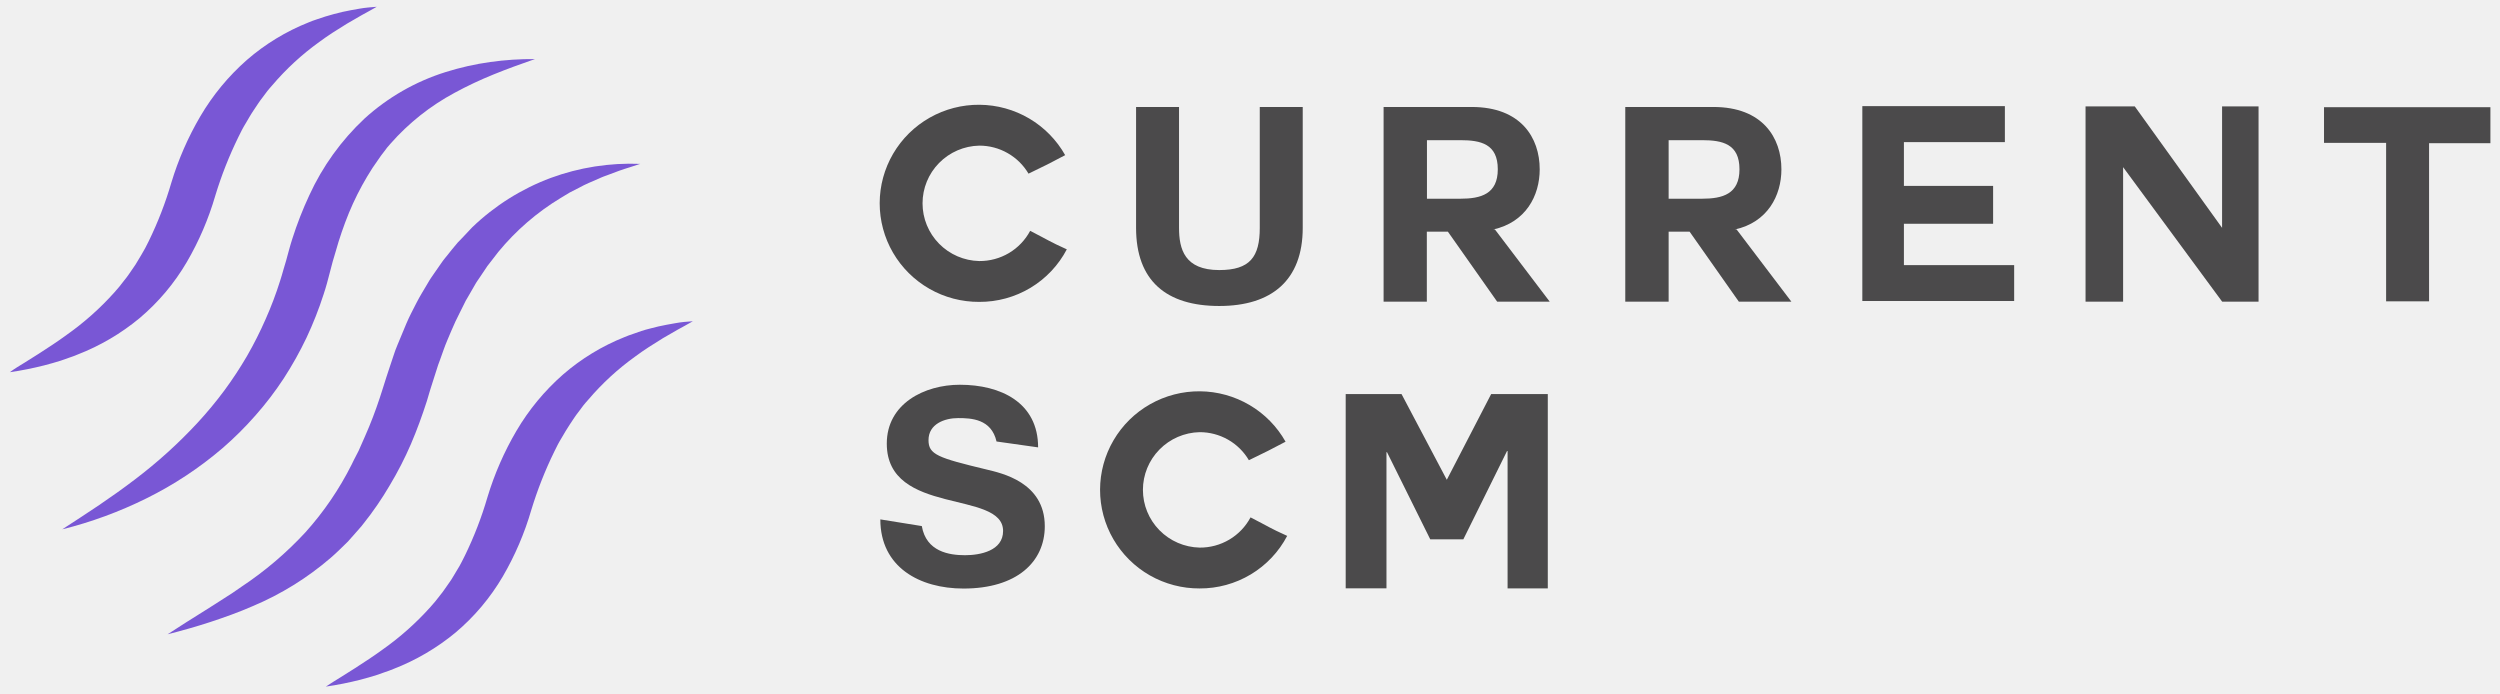
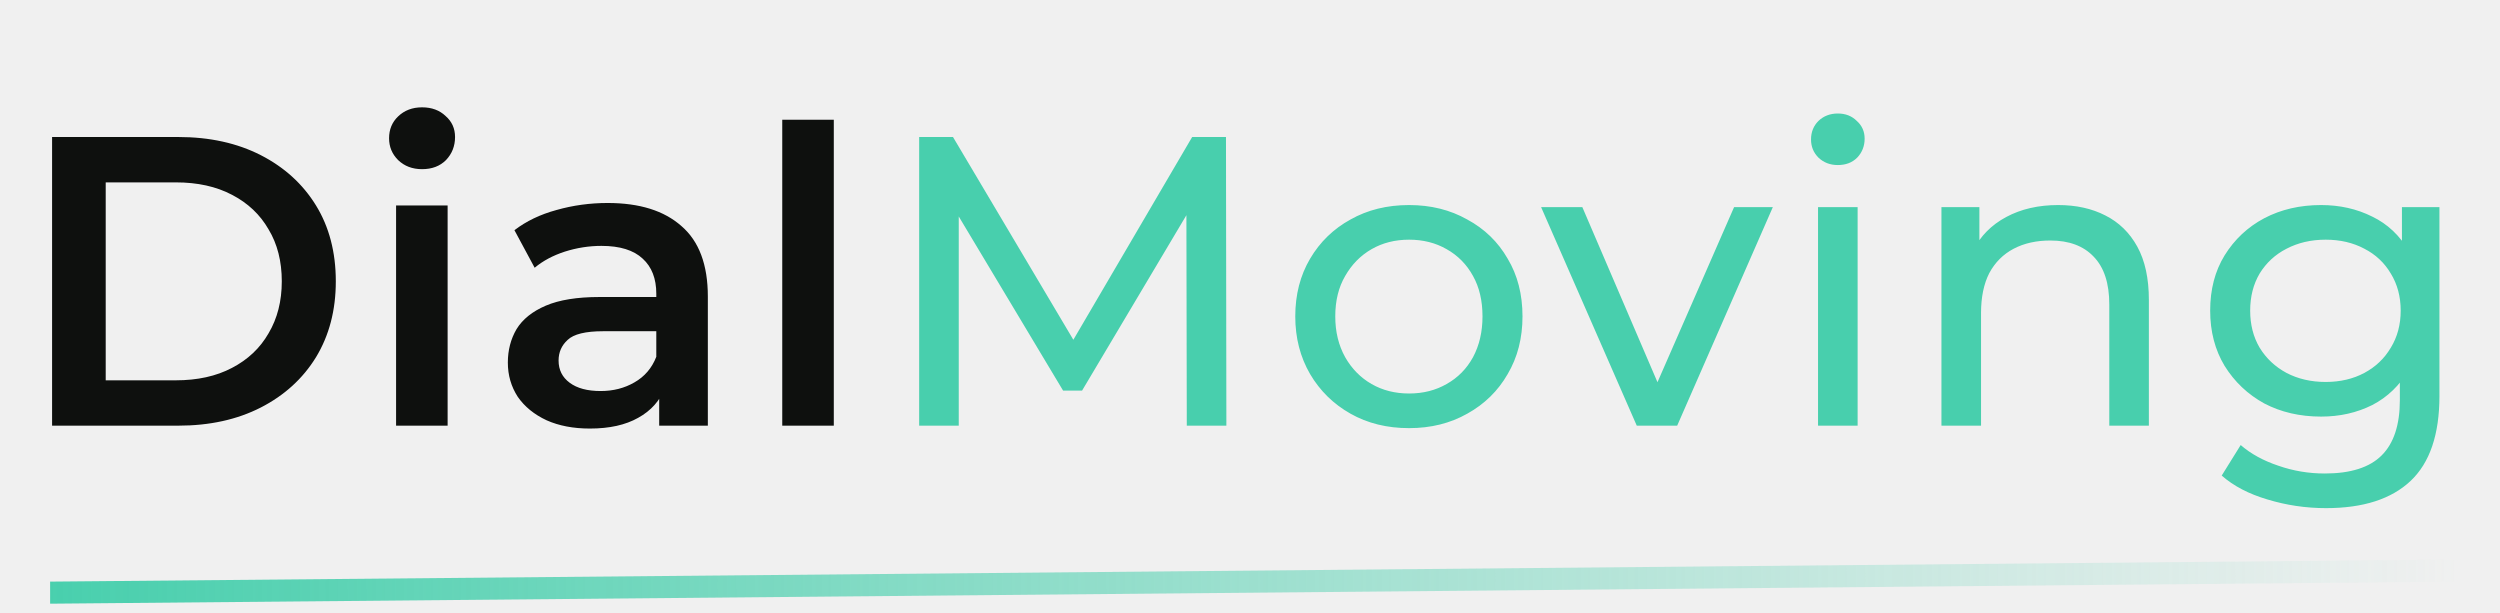
- <svg xmlns="http://www.w3.org/2000/svg" width="119" height="33" viewBox="0 0 119 33" fill="none">
-   <g clip-path="url(#clip0_1310_4404)">
-     <path d="M46.612 14.37C45.781 14.374 44.963 14.16 44.242 13.748C43.521 13.336 42.922 12.742 42.506 12.026C42.09 11.31 41.872 10.497 41.873 9.67C41.874 8.843 42.096 8.031 42.514 7.316C42.933 6.601 43.534 6.009 44.256 5.6C44.979 5.191 45.797 4.979 46.629 4.987C47.46 4.994 48.275 5.219 48.99 5.64C49.705 6.062 50.296 6.664 50.702 7.385C49.908 7.806 49.842 7.839 48.957 8.266C48.718 7.859 48.375 7.522 47.963 7.288C47.552 7.053 47.086 6.931 46.612 6.932C45.891 6.948 45.204 7.244 44.7 7.758C44.195 8.271 43.913 8.961 43.913 9.679C43.913 10.397 44.195 11.086 44.7 11.6C45.204 12.113 45.891 12.41 46.612 12.426C47.11 12.43 47.599 12.298 48.026 12.045C48.454 11.791 48.803 11.425 49.036 10.988C49.921 11.441 49.947 11.493 50.78 11.869C50.383 12.626 49.784 13.261 49.049 13.702C48.314 14.143 47.471 14.374 46.612 14.37Z" fill="#4B4A4B" />
-     <path d="M62.01 10.845C62.01 13.347 60.525 14.565 58.037 14.565C55.524 14.565 54.077 13.373 54.077 10.845V5.092H56.122V10.845C56.122 11.857 56.383 12.855 58.037 12.855C59.496 12.855 59.965 12.233 59.965 10.845V5.092H62.01V10.845Z" fill="#4B4A4B" />
-     <path d="M71.16 10.924L73.766 14.358H71.264L68.919 11.027H67.917V14.358H65.859V5.092H70.052C72.397 5.092 73.29 6.557 73.29 8.06C73.29 9.32 72.626 10.581 71.076 10.924H71.16ZM67.923 6.673V9.459H69.512C70.489 9.459 71.295 9.239 71.295 8.058C71.295 6.852 70.489 6.672 69.512 6.672L67.923 6.673Z" fill="#4B4A4B" />
-     <path d="M82.664 10.924L85.269 14.358H82.768L80.425 11.027H79.427V14.358H77.363V5.092H81.558C83.901 5.092 84.795 6.557 84.795 8.06C84.795 9.32 84.131 10.581 82.581 10.924H82.664ZM79.427 6.673V9.459H81.016C81.993 9.459 82.799 9.239 82.799 8.058C82.799 6.852 81.993 6.672 81.016 6.672L79.427 6.673Z" fill="#4B4A4B" />
-     <path d="M90.626 12.62H95.874V14.328H88.647V5.052H95.432V6.765H90.626V8.849H94.872V10.651H90.626V12.62Z" fill="#4B4A4B" />
-     <path d="M101.06 7.956V14.358H99.272V5.066H101.617L105.771 10.845V5.066L107.507 5.066V14.358H105.774L101.06 7.956Z" fill="#4B4A4B" />
-     <path d="M113.579 6.801H110.623V5.104H118.559V6.815H115.624V14.344H113.579V6.801Z" fill="#4B4A4B" />
-     <path d="M43.878 25.041C44.087 26.26 45.181 26.428 45.935 26.428C46.652 26.428 47.747 26.221 47.747 25.275C47.747 23.305 42.211 24.575 42.211 21.116C42.211 19.209 44.009 18.314 45.689 18.314C47.629 18.314 49.414 19.155 49.414 21.295L47.435 21.015C47.187 19.939 46.235 19.901 45.605 19.901C44.974 19.901 44.197 20.173 44.197 20.95C44.197 21.638 44.639 21.791 46.97 22.351C47.661 22.52 49.732 22.948 49.732 25.047C49.732 26.744 48.403 28.015 45.864 28.015C43.781 28.015 41.904 27.003 41.904 24.723L43.878 25.041Z" fill="#4B4A4B" />
-     <path d="M57.102 28.01C56.271 28.014 55.453 27.799 54.732 27.388C54.011 26.976 53.412 26.382 52.996 25.666C52.58 24.95 52.362 24.137 52.363 23.31C52.365 22.482 52.586 21.67 53.005 20.956C53.423 20.241 54.024 19.649 54.747 19.24C55.469 18.831 56.288 18.619 57.119 18.626C57.95 18.633 58.765 18.859 59.48 19.28C60.196 19.701 60.786 20.303 61.193 21.025C60.397 21.445 60.333 21.477 59.447 21.906C59.208 21.499 58.865 21.161 58.454 20.927C58.042 20.693 57.576 20.57 57.102 20.571C56.381 20.587 55.694 20.884 55.19 21.398C54.685 21.911 54.403 22.601 54.403 23.319C54.403 24.037 54.685 24.726 55.19 25.239C55.694 25.753 56.381 26.049 57.102 26.066C57.6 26.07 58.089 25.938 58.517 25.684C58.944 25.431 59.293 25.065 59.526 24.627C60.411 25.081 60.437 25.133 61.27 25.508C60.873 26.266 60.274 26.9 59.539 27.341C58.804 27.782 57.961 28.014 57.102 28.01Z" fill="#4B4A4B" />
-     <path d="M64.055 18.756H66.712L68.868 22.838L70.98 18.756H73.675V28.009H71.761V21.47H71.734L69.655 25.672H68.08L66.022 21.525H65.996V28.005H64.055V18.756Z" fill="#4B4A4B" />
-     <path d="M17.934 0.322C17.695 0.462 17.454 0.59 17.218 0.721C16.981 0.853 16.748 0.99 16.514 1.128C16.058 1.408 15.613 1.688 15.194 2C14.37 2.592 13.622 3.281 12.966 4.052C12.887 4.149 12.798 4.235 12.726 4.332L12.504 4.63C12.35 4.822 12.222 5.032 12.082 5.237C11.941 5.441 11.824 5.657 11.697 5.868C11.637 5.976 11.566 6.077 11.513 6.191L11.345 6.527C10.906 7.424 10.539 8.354 10.249 9.31C9.928 10.415 9.473 11.478 8.892 12.473C8.3 13.486 7.538 14.39 6.64 15.147C5.755 15.88 4.757 16.465 3.684 16.88L3.488 16.958L3.289 17.027C3.156 17.072 3.025 17.118 2.893 17.167C2.628 17.252 2.36 17.324 2.092 17.395C1.825 17.466 1.553 17.52 1.284 17.577C1.015 17.635 0.741 17.675 0.468 17.717C0.694 17.549 0.928 17.409 1.159 17.269L1.847 16.836C2.299 16.544 2.745 16.255 3.167 15.944C4 15.357 4.764 14.678 5.443 13.92C5.609 13.737 5.766 13.546 5.912 13.348C6.073 13.161 6.202 12.95 6.343 12.751C6.415 12.652 6.482 12.549 6.541 12.443C6.602 12.336 6.668 12.233 6.73 12.128C6.857 11.918 6.974 11.702 7.079 11.48C7.517 10.583 7.878 9.65 8.157 8.692C8.49 7.59 8.952 6.531 9.535 5.538C10.126 4.531 10.874 3.625 11.752 2.853C12.622 2.098 13.615 1.494 14.687 1.067L14.883 0.989L15.084 0.92C15.217 0.875 15.35 0.829 15.484 0.787C15.617 0.745 15.752 0.707 15.887 0.671C16.023 0.635 16.158 0.602 16.293 0.569C16.563 0.506 16.839 0.462 17.111 0.413C17.382 0.364 17.66 0.345 17.934 0.322Z" fill="#7957D5" />
-     <path d="M25.463 2.812C24.793 3.043 24.133 3.284 23.492 3.544C22.858 3.801 22.239 4.092 21.638 4.418C20.482 5.039 19.447 5.861 18.582 6.846L18.426 7.026L18.285 7.215C18.184 7.339 18.091 7.469 18.004 7.599C17.815 7.857 17.642 8.126 17.479 8.4C17.148 8.954 16.859 9.53 16.612 10.126C16.365 10.731 16.152 11.35 15.976 11.98C15.928 12.137 15.881 12.295 15.835 12.456L15.706 12.946L15.565 13.48C15.517 13.658 15.461 13.833 15.404 14.009C15.178 14.713 14.906 15.402 14.592 16.071C14.273 16.741 13.911 17.388 13.507 18.011C13.101 18.63 12.652 19.219 12.161 19.774C11.676 20.328 11.152 20.848 10.595 21.33C9.491 22.276 8.272 23.08 6.967 23.724C5.69 24.357 4.347 24.851 2.963 25.196C3.558 24.811 4.147 24.427 4.724 24.038C5.301 23.648 5.865 23.246 6.413 22.829C7.492 22.013 8.496 21.105 9.414 20.113C9.863 19.626 10.286 19.116 10.681 18.584C11.07 18.056 11.431 17.507 11.761 16.941C12.087 16.374 12.381 15.79 12.644 15.191C12.91 14.593 13.141 13.98 13.337 13.355C13.383 13.197 13.439 13.043 13.477 12.885L13.618 12.41L13.759 11.892C13.805 11.715 13.86 11.54 13.915 11.365C14.139 10.659 14.409 9.968 14.722 9.297C15.352 7.921 16.245 6.68 17.351 5.644C18.461 4.635 19.779 3.879 21.213 3.43C21.905 3.213 22.613 3.053 23.332 2.952C24.038 2.853 24.75 2.806 25.463 2.812Z" fill="#7957D5" />
-     <path d="M30.473 7.801C30.137 7.92 29.799 8.01 29.47 8.129L28.981 8.312L28.738 8.401C28.656 8.43 28.578 8.469 28.5 8.503C28.186 8.643 27.866 8.765 27.571 8.933L27.119 9.164C26.978 9.247 26.837 9.339 26.688 9.424C25.561 10.105 24.558 10.972 23.722 11.988L23.424 12.374L23.275 12.566L23.2 12.661L23.133 12.763C23.044 12.903 22.953 13.034 22.861 13.168C22.77 13.303 22.674 13.431 22.596 13.577L22.354 13.997L22.232 14.207L22.17 14.312L22.115 14.423C21.974 14.717 21.818 15.007 21.679 15.303C21.539 15.598 21.418 15.909 21.287 16.209C21.157 16.509 21.056 16.831 20.941 17.14L20.855 17.373L20.779 17.611L20.627 18.086L20.475 18.563L20.319 19.09C20.098 19.776 19.849 20.464 19.558 21.142C19.266 21.82 18.933 22.465 18.552 23.102C18.178 23.742 17.758 24.355 17.294 24.934C17.239 25.01 17.179 25.082 17.115 25.15L16.931 25.36C16.807 25.5 16.686 25.64 16.559 25.78L16.157 26.171C16.016 26.3 15.892 26.431 15.746 26.549C14.634 27.508 13.377 28.287 12.021 28.856C11.691 28.996 11.361 29.136 11.026 29.255C10.691 29.374 10.358 29.497 10.02 29.605C9.346 29.826 8.666 30.017 7.978 30.192C8.569 29.803 9.168 29.429 9.761 29.058C10.055 28.869 10.354 28.688 10.642 28.497C10.783 28.401 10.935 28.314 11.077 28.217L11.499 27.926C12.614 27.186 13.635 26.316 14.542 25.335C15.415 24.363 16.153 23.279 16.738 22.114C16.811 21.966 16.879 21.82 16.959 21.674L17.072 21.454L17.172 21.227C17.303 20.923 17.445 20.622 17.567 20.318C17.818 19.713 18.036 19.086 18.236 18.445L18.388 17.964L18.558 17.448L18.731 16.93L18.819 16.672C18.849 16.586 18.886 16.502 18.92 16.418C19.061 16.079 19.201 15.74 19.342 15.403C19.483 15.067 19.66 14.74 19.826 14.412C19.992 14.084 20.195 13.77 20.38 13.45C20.467 13.289 20.582 13.139 20.685 12.985L21.003 12.527C21.104 12.373 21.231 12.233 21.345 12.086C21.459 11.938 21.579 11.794 21.7 11.651L21.788 11.545L21.887 11.444L22.081 11.241L22.471 10.826C23.544 9.792 24.82 8.989 26.219 8.468C27.579 7.968 29.025 7.742 30.473 7.801Z" fill="#7957D5" />
-     <path d="M32.98 15.291C32.741 15.431 32.5 15.559 32.262 15.69C32.024 15.822 31.793 15.959 31.558 16.096C31.102 16.377 30.657 16.657 30.238 16.969C29.413 17.56 28.663 18.249 28.006 19.021C27.925 19.117 27.838 19.204 27.766 19.301L27.544 19.599C27.389 19.791 27.262 20 27.122 20.206C26.981 20.412 26.864 20.626 26.737 20.837C26.677 20.945 26.607 21.046 26.553 21.158L26.387 21.491C25.947 22.388 25.581 23.319 25.29 24.274C24.969 25.38 24.514 26.442 23.934 27.438C23.341 28.45 22.58 29.355 21.681 30.112C20.796 30.844 19.798 31.429 18.726 31.844L18.53 31.921L18.331 31.99C18.199 32.036 18.068 32.082 17.936 32.13C17.67 32.217 17.402 32.287 17.135 32.36C16.868 32.432 16.596 32.484 16.327 32.542C16.058 32.599 15.784 32.64 15.511 32.682C15.74 32.528 15.975 32.386 16.206 32.242L16.893 31.809C17.345 31.517 17.791 31.227 18.215 30.917C19.047 30.33 19.81 29.651 20.489 28.893C20.655 28.711 20.811 28.521 20.958 28.323C21.118 28.137 21.239 27.925 21.389 27.727C21.461 27.628 21.527 27.525 21.587 27.419C21.648 27.311 21.712 27.208 21.776 27.103C21.91 26.899 22.011 26.672 22.125 26.455C22.563 25.558 22.924 24.625 23.203 23.666C23.536 22.564 23.998 21.505 24.581 20.511C25.172 19.505 25.92 18.6 26.798 17.829C27.668 17.073 28.66 16.47 29.733 16.043L29.928 15.965L30.13 15.896C30.263 15.85 30.396 15.804 30.529 15.756C30.663 15.708 30.798 15.678 30.933 15.641C31.068 15.605 31.204 15.572 31.339 15.539C31.609 15.476 31.885 15.432 32.157 15.382C32.428 15.332 32.705 15.308 32.98 15.291Z" fill="#7957D5" />
-   </g>
+ <svg xmlns="http://www.w3.org/2000/svg" width="102" height="25" viewBox="0 0 102 25" fill="none">
+   <path d="M2.125 17.367V5.59H7.274C8.552 5.59 9.674 5.837 10.639 6.33C11.603 6.824 12.355 7.508 12.893 8.383C13.431 9.258 13.701 10.29 13.701 11.479C13.701 12.656 13.431 13.688 12.893 14.574C12.355 15.449 11.603 16.133 10.639 16.627C9.674 17.12 8.552 17.367 7.274 17.367H2.125ZM4.313 15.517H7.173C8.059 15.517 8.822 15.348 9.461 15.012C10.111 14.675 10.611 14.204 10.958 13.598C11.317 12.993 11.497 12.286 11.497 11.479C11.497 10.66 11.317 9.953 10.958 9.359C10.611 8.753 10.111 8.282 9.461 7.946C8.822 7.609 8.059 7.441 7.173 7.441H4.313V15.517ZM16.16 17.367V8.383H18.263V17.367H16.16ZM17.22 6.902C16.827 6.902 16.502 6.779 16.244 6.532C15.997 6.286 15.874 5.988 15.874 5.641C15.874 5.282 15.997 4.984 16.244 4.749C16.502 4.502 16.827 4.379 17.22 4.379C17.612 4.379 17.932 4.497 18.179 4.732C18.437 4.956 18.566 5.242 18.566 5.59C18.566 5.96 18.442 6.274 18.196 6.532C17.949 6.779 17.624 6.902 17.22 6.902ZM26.895 17.367V15.55L26.777 15.163V11.983C26.777 11.367 26.592 10.89 26.222 10.553C25.852 10.206 25.291 10.032 24.539 10.032C24.035 10.032 23.536 10.11 23.042 10.267C22.56 10.424 22.15 10.643 21.814 10.924L20.989 9.392C21.472 9.022 22.044 8.748 22.706 8.568C23.378 8.377 24.074 8.282 24.792 8.282C26.093 8.282 27.097 8.596 27.803 9.224C28.521 9.841 28.88 10.8 28.88 12.101V17.367H26.895ZM24.068 17.485C23.395 17.485 22.806 17.373 22.302 17.148C21.797 16.913 21.404 16.593 21.124 16.189C20.855 15.774 20.72 15.309 20.72 14.793C20.72 14.288 20.838 13.834 21.074 13.43C21.32 13.027 21.718 12.707 22.268 12.471C22.818 12.236 23.547 12.118 24.455 12.118H27.063V13.514H24.607C23.889 13.514 23.407 13.632 23.16 13.868C22.913 14.092 22.79 14.373 22.79 14.709C22.79 15.09 22.941 15.393 23.244 15.617C23.547 15.842 23.967 15.954 24.506 15.954C25.022 15.954 25.482 15.836 25.885 15.601C26.3 15.365 26.598 15.017 26.777 14.557L27.13 15.819C26.928 16.346 26.564 16.756 26.037 17.047C25.521 17.339 24.865 17.485 24.068 17.485ZM31.916 17.367V4.884H34.019V17.367H31.916Z" fill="#0E100E" />
+   <path d="M37.502 17.367V5.59H38.882L44.165 14.49H43.425L48.64 5.59H50.02L50.036 17.367H48.421L48.404 8.131H48.791L44.148 15.937H43.374L38.697 8.131H39.117V17.367H37.502ZM57.491 17.468C56.594 17.468 55.797 17.272 55.102 16.879C54.407 16.487 53.857 15.948 53.453 15.264C53.049 14.569 52.847 13.784 52.847 12.909C52.847 12.023 53.049 11.238 53.453 10.553C53.857 9.869 54.407 9.336 55.102 8.955C55.797 8.562 56.594 8.366 57.491 8.366C58.377 8.366 59.168 8.562 59.863 8.955C60.57 9.336 61.119 9.869 61.512 10.553C61.916 11.226 62.118 12.011 62.118 12.909C62.118 13.795 61.916 14.58 61.512 15.264C61.119 15.948 60.57 16.487 59.863 16.879C59.168 17.272 58.377 17.468 57.491 17.468ZM57.491 16.055C58.063 16.055 58.573 15.926 59.022 15.668C59.482 15.41 59.841 15.045 60.099 14.574C60.357 14.092 60.486 13.537 60.486 12.909C60.486 12.269 60.357 11.72 60.099 11.26C59.841 10.789 59.482 10.424 59.022 10.166C58.573 9.908 58.063 9.779 57.491 9.779C56.919 9.779 56.409 9.908 55.96 10.166C55.511 10.424 55.152 10.789 54.883 11.26C54.614 11.72 54.479 12.269 54.479 12.909C54.479 13.537 54.614 14.092 54.883 14.574C55.152 15.045 55.511 15.41 55.96 15.668C56.409 15.926 56.919 16.055 57.491 16.055ZM66.78 17.367L62.877 8.45H64.559L68.025 16.526H67.217L70.751 8.45H72.332L68.429 17.367H66.78ZM74.176 17.367V8.45H75.791V17.367H74.176ZM74.983 6.734C74.669 6.734 74.406 6.633 74.193 6.431C73.991 6.229 73.89 5.983 73.89 5.691C73.89 5.388 73.991 5.136 74.193 4.934C74.406 4.732 74.669 4.631 74.983 4.631C75.297 4.631 75.555 4.732 75.757 4.934C75.971 5.125 76.077 5.366 76.077 5.657C76.077 5.96 75.976 6.218 75.774 6.431C75.572 6.633 75.309 6.734 74.983 6.734ZM83.973 8.366C84.702 8.366 85.341 8.506 85.891 8.787C86.451 9.067 86.889 9.493 87.203 10.065C87.517 10.637 87.674 11.361 87.674 12.236V17.367H86.059V12.421C86.059 11.557 85.846 10.907 85.419 10.469C85.004 10.032 84.416 9.813 83.653 9.813C83.081 9.813 82.582 9.925 82.156 10.149C81.729 10.374 81.398 10.705 81.163 11.142C80.939 11.58 80.826 12.124 80.826 12.774V17.367H79.211V8.45H80.759V10.856L80.507 10.217C80.798 9.634 81.247 9.179 81.853 8.854C82.458 8.529 83.165 8.366 83.973 8.366ZM94.903 20.732C94.084 20.732 93.288 20.614 92.514 20.379C91.751 20.154 91.129 19.829 90.646 19.403L91.42 18.158C91.835 18.517 92.346 18.797 92.951 18.999C93.557 19.212 94.191 19.319 94.852 19.319C95.907 19.319 96.681 19.072 97.174 18.578C97.668 18.085 97.914 17.334 97.914 16.324V14.44L98.083 12.673L97.999 10.89V8.45H99.529V16.156C99.529 17.726 99.137 18.881 98.352 19.622C97.567 20.362 96.417 20.732 94.903 20.732ZM94.701 16.997C93.837 16.997 93.063 16.818 92.379 16.459C91.706 16.088 91.168 15.578 90.764 14.928C90.371 14.277 90.175 13.526 90.175 12.673C90.175 11.809 90.371 11.058 90.764 10.419C91.168 9.768 91.706 9.263 92.379 8.905C93.063 8.546 93.837 8.366 94.701 8.366C95.464 8.366 96.159 8.523 96.787 8.837C97.415 9.14 97.914 9.611 98.284 10.251C98.666 10.89 98.856 11.697 98.856 12.673C98.856 13.638 98.666 14.44 98.284 15.079C97.914 15.718 97.415 16.201 96.787 16.526C96.159 16.84 95.464 16.997 94.701 16.997ZM94.886 15.584C95.48 15.584 96.008 15.46 96.468 15.214C96.927 14.967 97.286 14.625 97.544 14.187C97.813 13.75 97.948 13.245 97.948 12.673C97.948 12.101 97.813 11.596 97.544 11.159C97.286 10.722 96.927 10.385 96.468 10.149C96.008 9.903 95.48 9.779 94.886 9.779C94.291 9.779 93.759 9.903 93.288 10.149C92.828 10.385 92.463 10.722 92.194 11.159C91.936 11.596 91.807 12.101 91.807 12.673C91.807 13.245 91.936 13.75 92.194 14.187C92.463 14.625 92.828 14.967 93.288 15.214C93.759 15.46 94.291 15.584 94.886 15.584Z" fill="#48CFAD" />
+   <path d="M2.045 23.73L100.306 22.828V23.73L2.045 24.631V23.73Z" fill="url(#paint0_linear_1310_4431)" />
  <defs>
-     <clipPath id="clip0_1310_4404">
-       <rect width="118.088" height="32.353" fill="white" transform="translate(0.455078 0.322266)" />
-     </clipPath>
+     <linearGradient id="paint0_linear_1310_4431" x1="1.594" y1="23.88" x2="100.306" y2="23.73" gradientUnits="userSpaceOnUse">
+       <stop stop-color="#48CFAD" />
+       <stop offset="1" stop-color="#48CFAD" stop-opacity="0" />
+     </linearGradient>
  </defs>
</svg>
